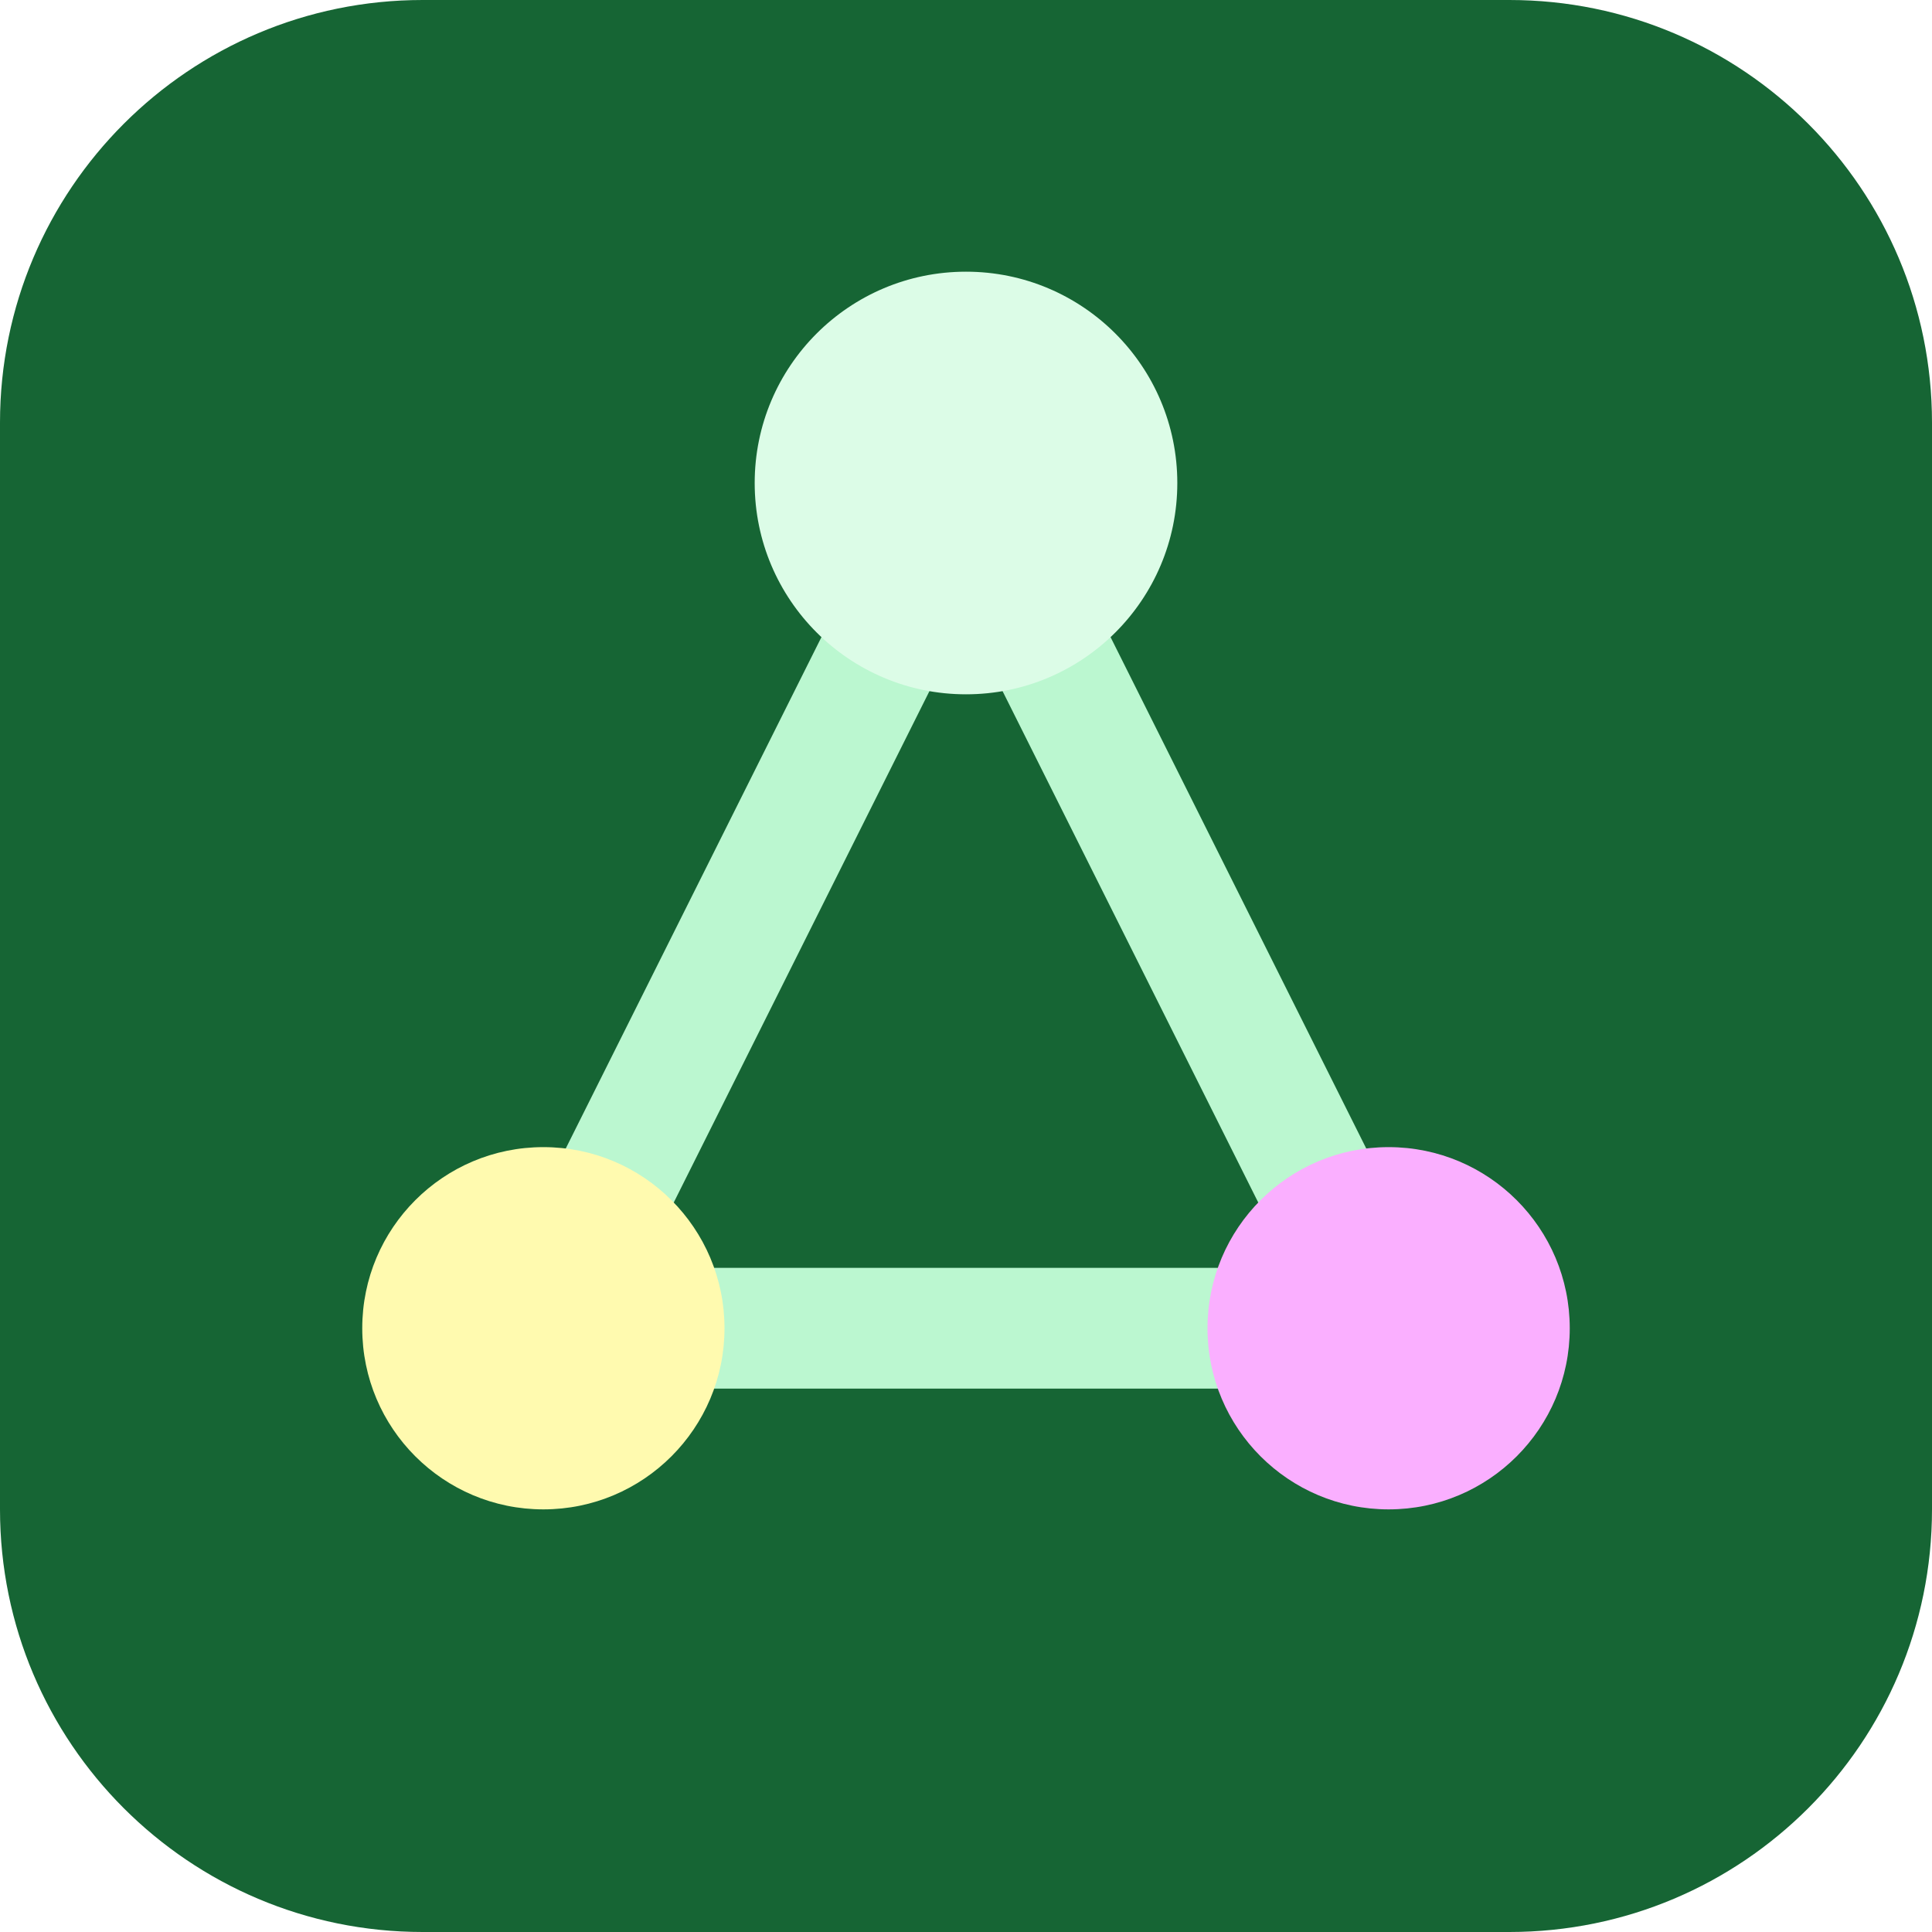
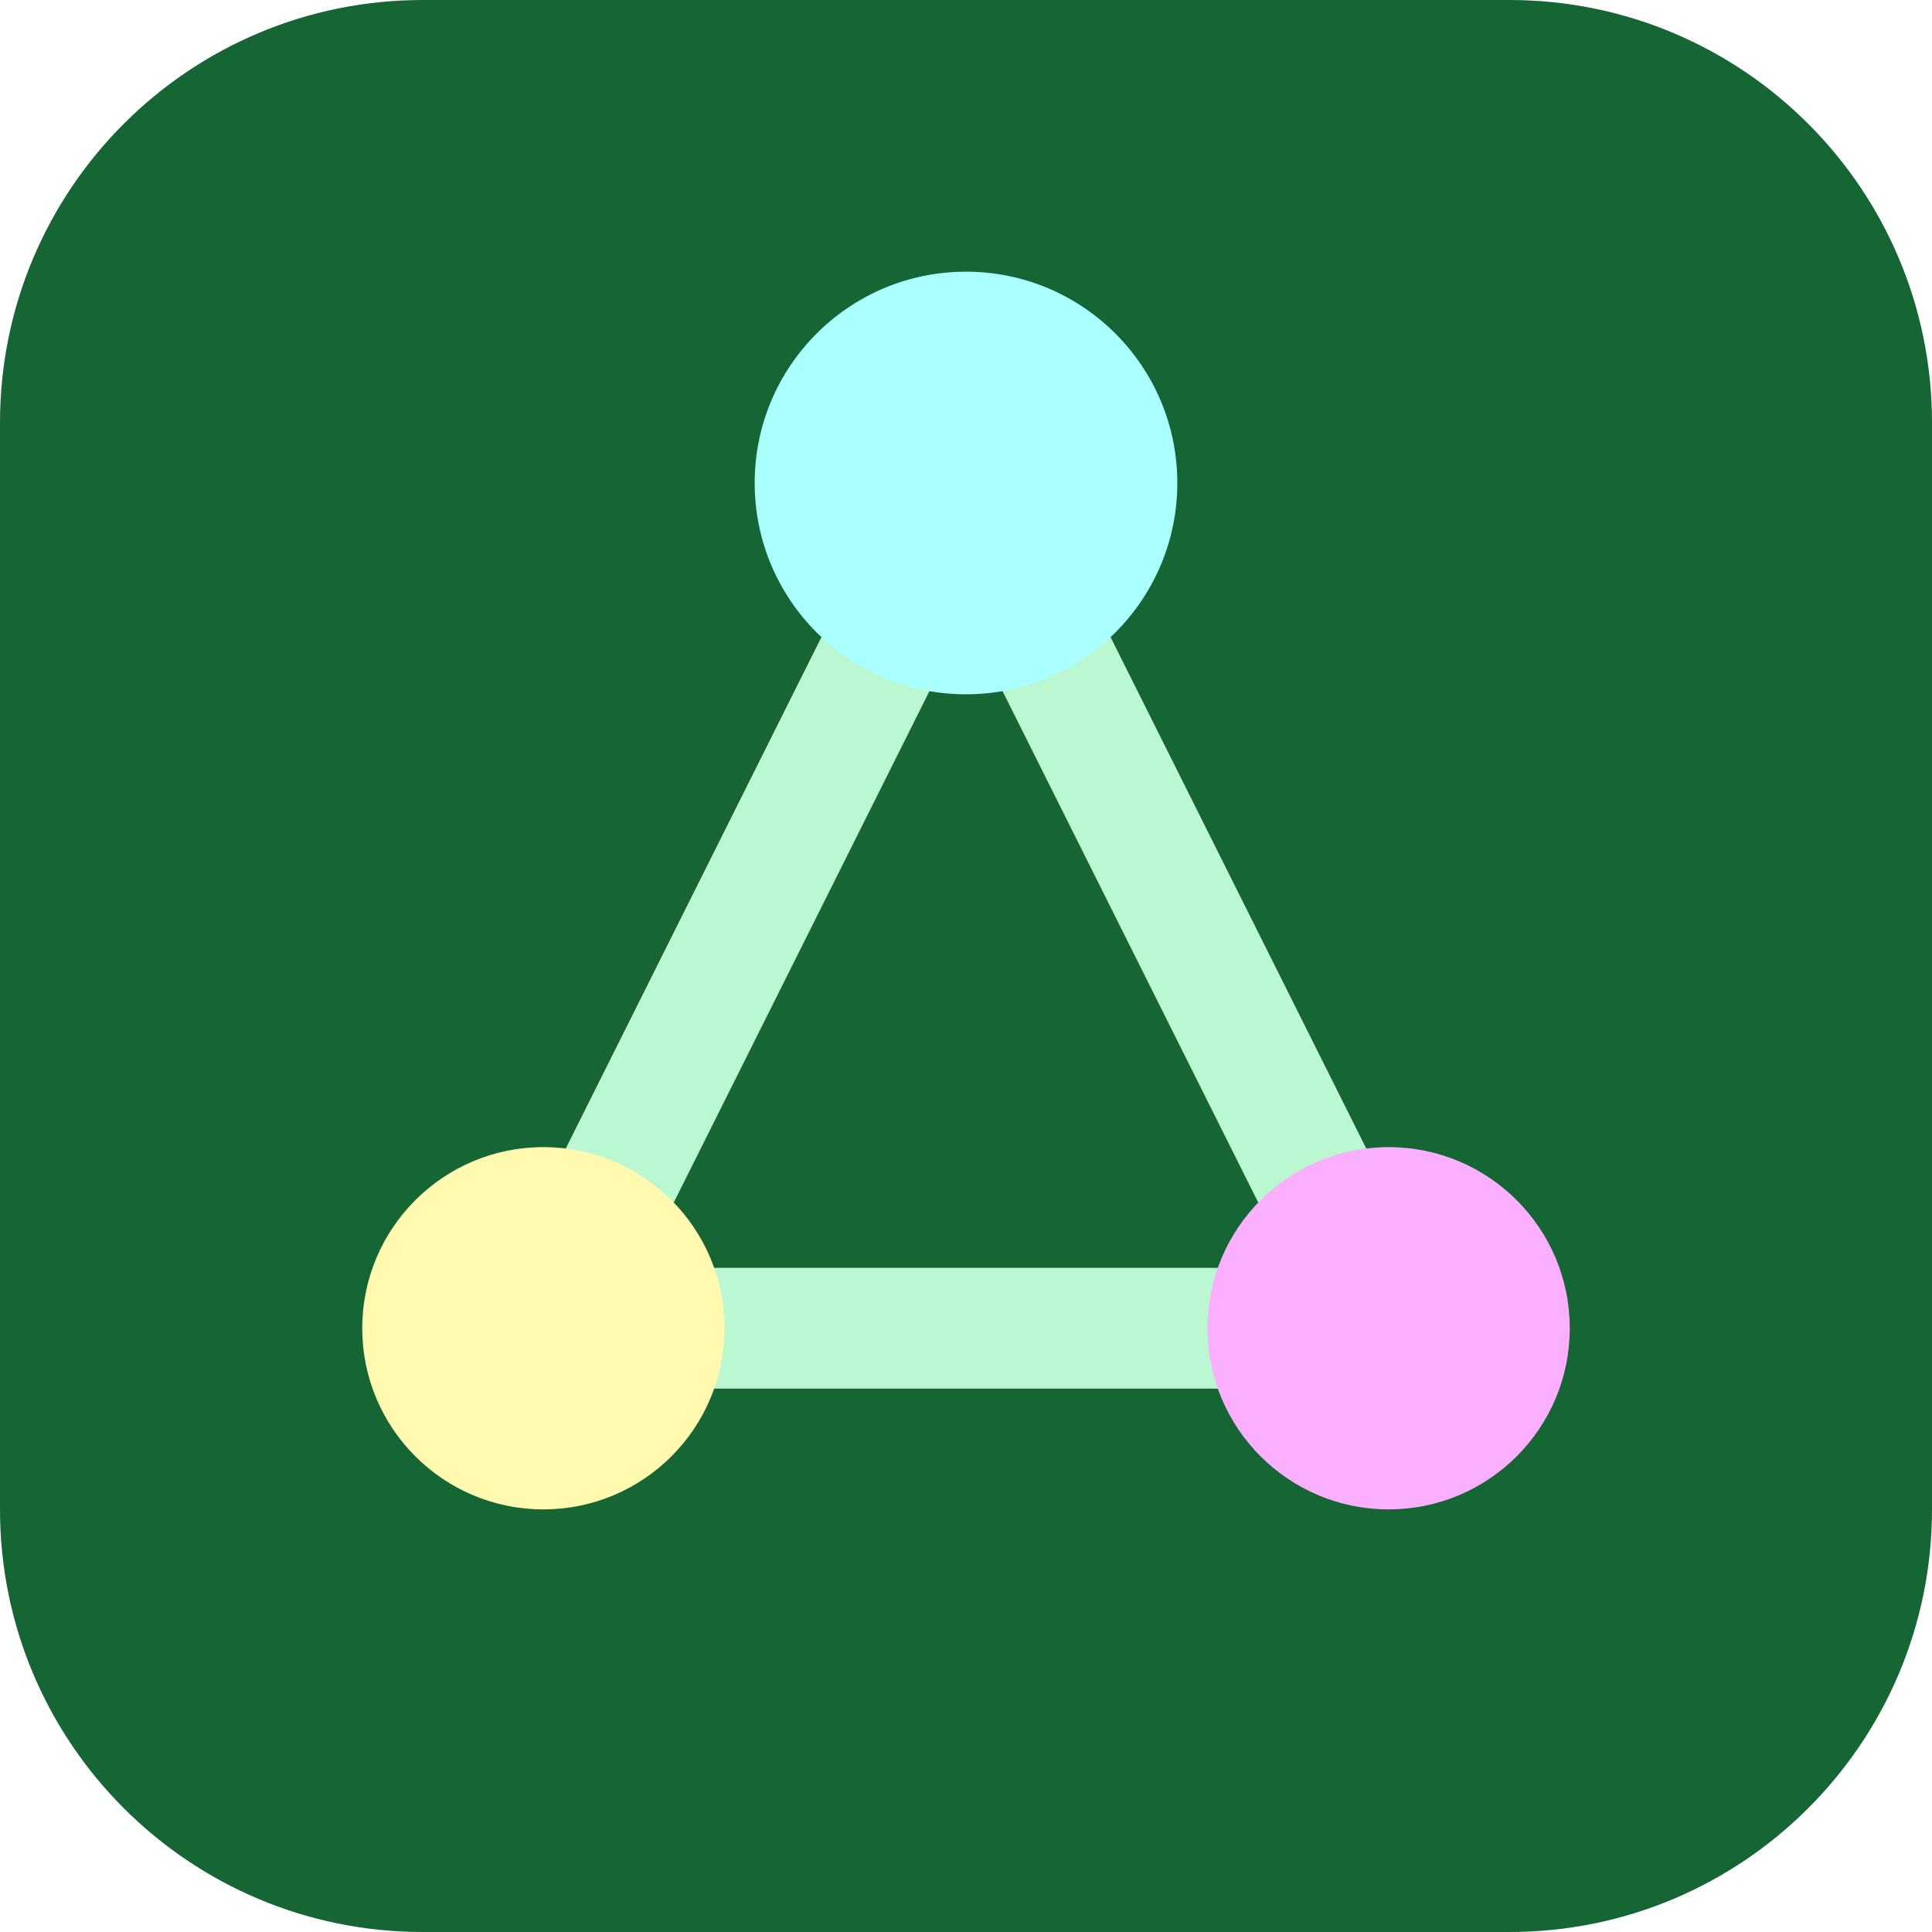
<svg xmlns="http://www.w3.org/2000/svg" viewBox="0 0 64 64">
  <rect width="64" height="64" rx="14" fill="#166534" />
  <g stroke="#bbf7d0" stroke-width="4" stroke-linecap="round">
    <line x1="32" y1="16" x2="18" y2="44" />
    <line x1="32" y1="16" x2="46" y2="44" />
    <line x1="18" y1="44" x2="46" y2="44" />
  </g>
-   <circle cx="32" cy="16" r="7" fill="#dcfce7" />
+   <circle cx="32" cy="16" r="7" fill="#aaffff" />
  <circle cx="18" cy="44" r="6" fill="#fffaaf" />
  <circle cx="46" cy="44" r="6" fill="#faafff" />
</svg>
